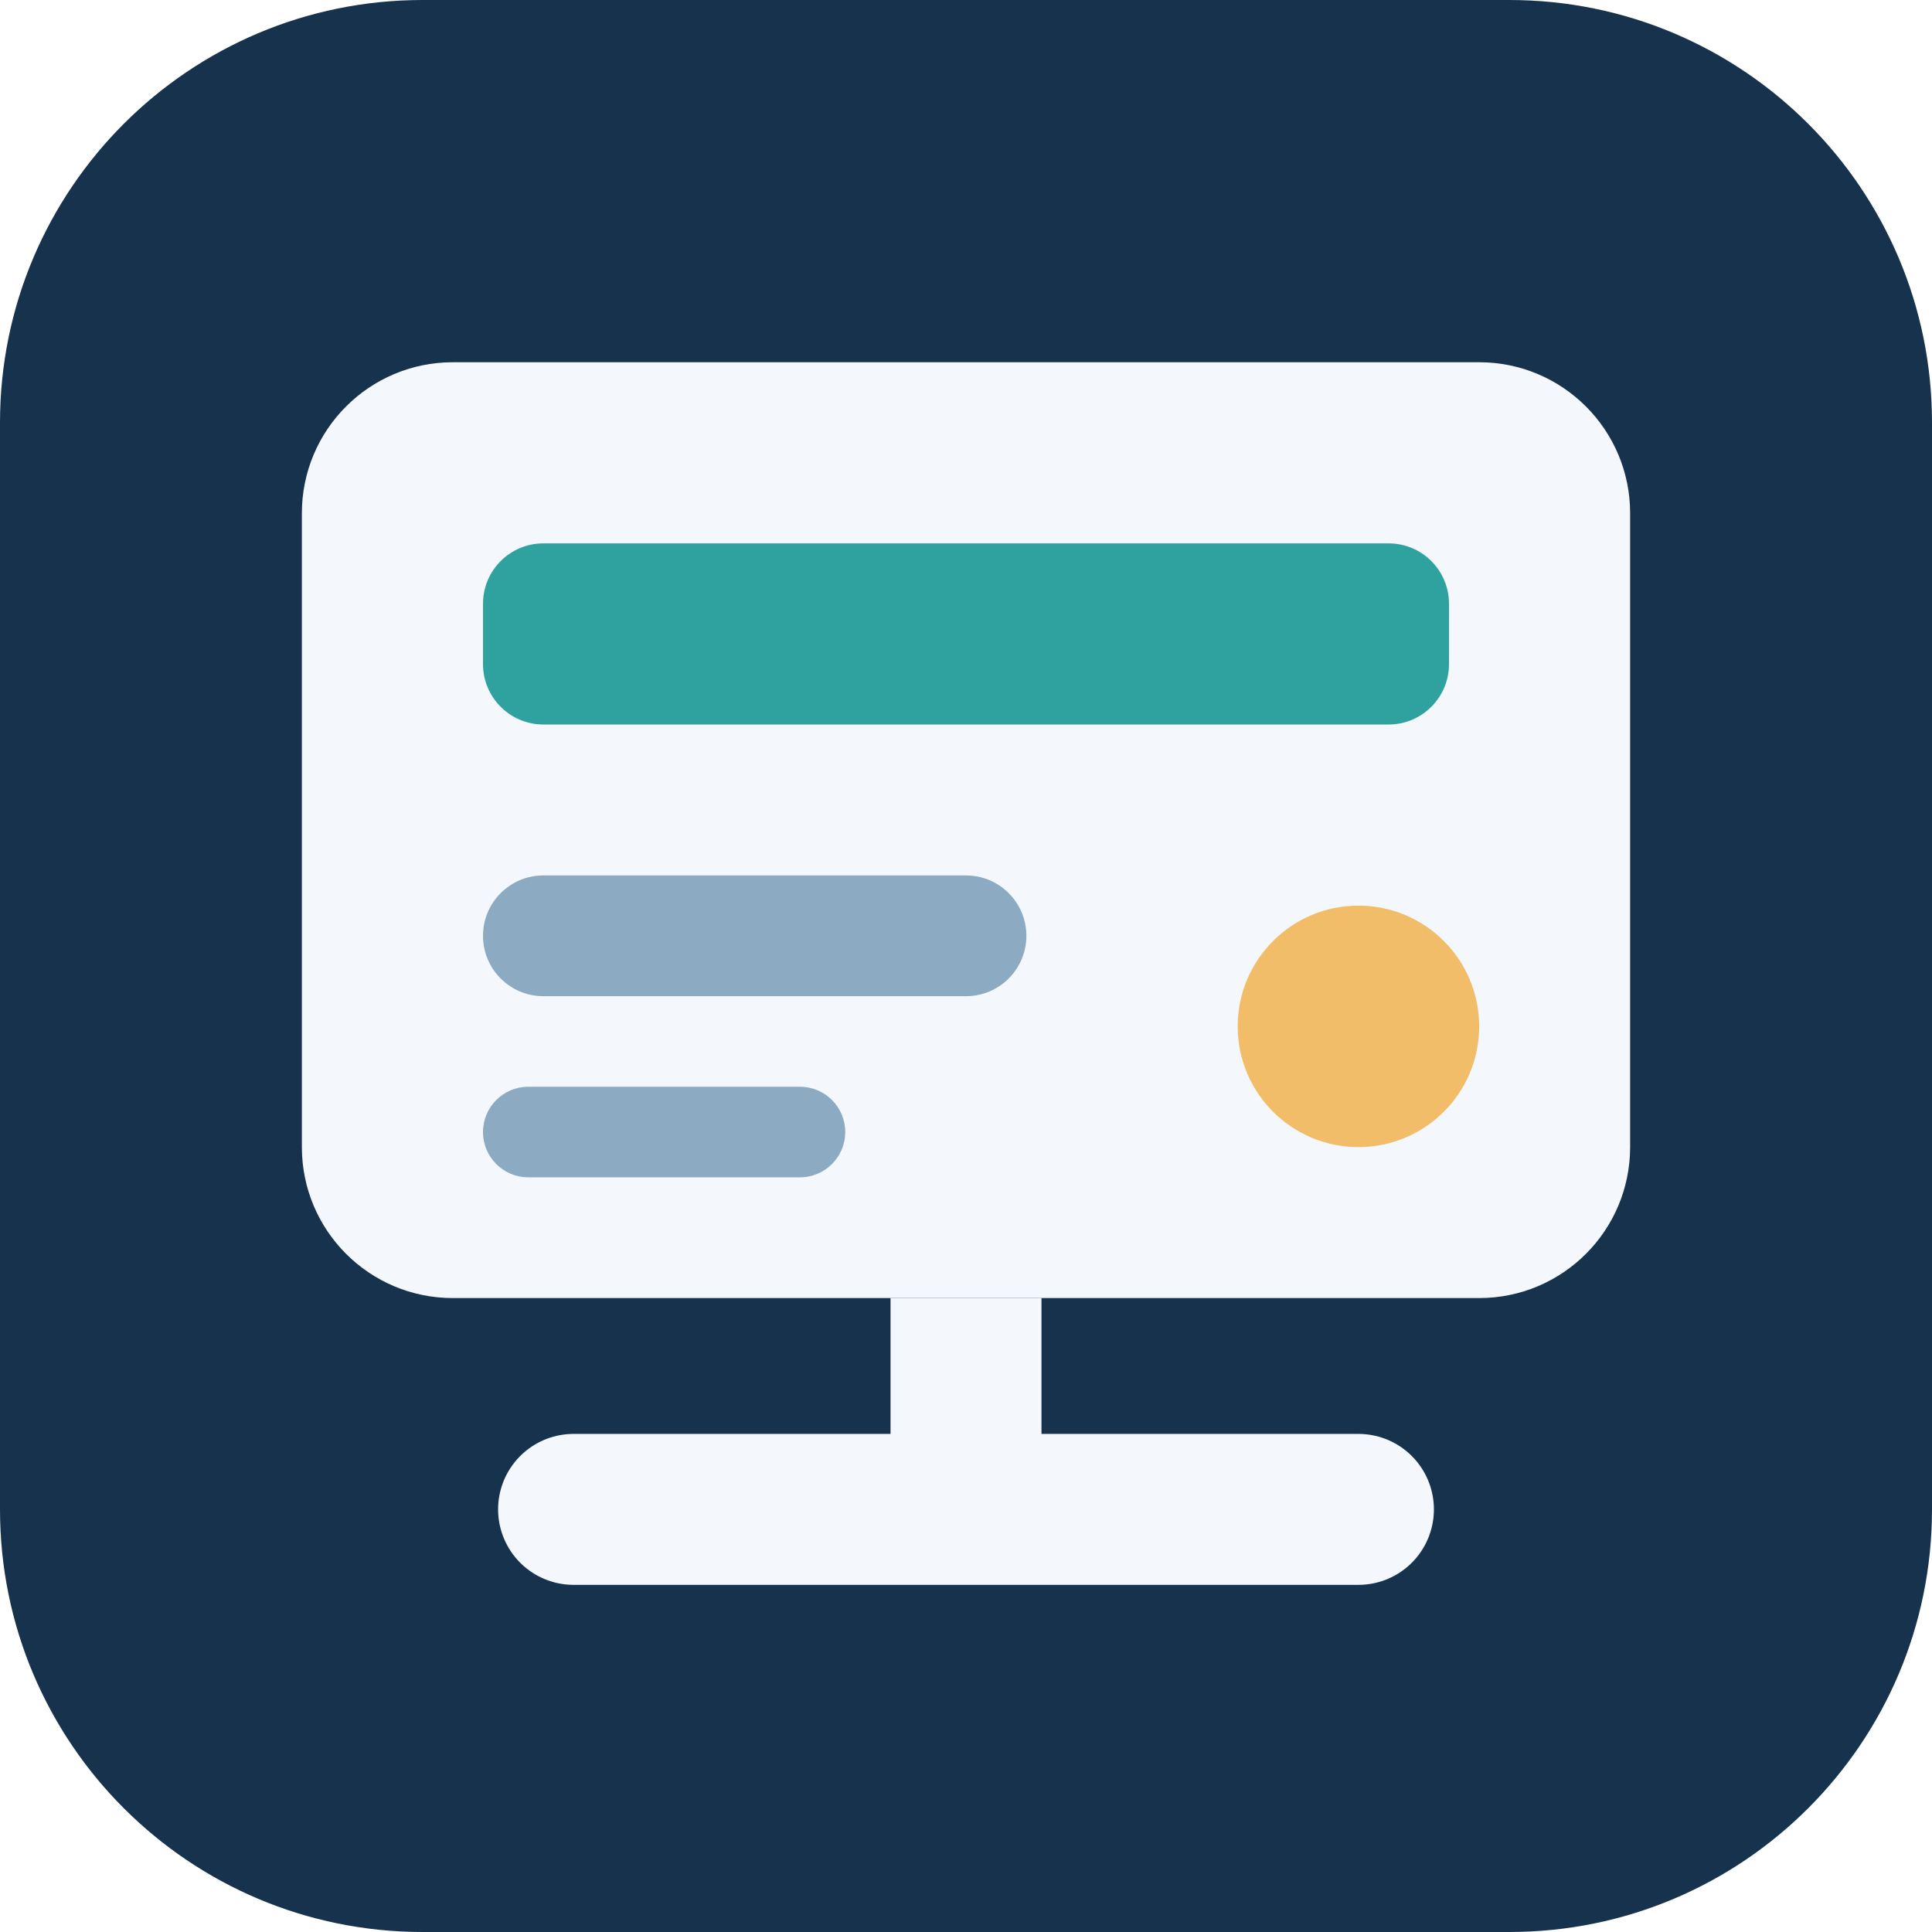
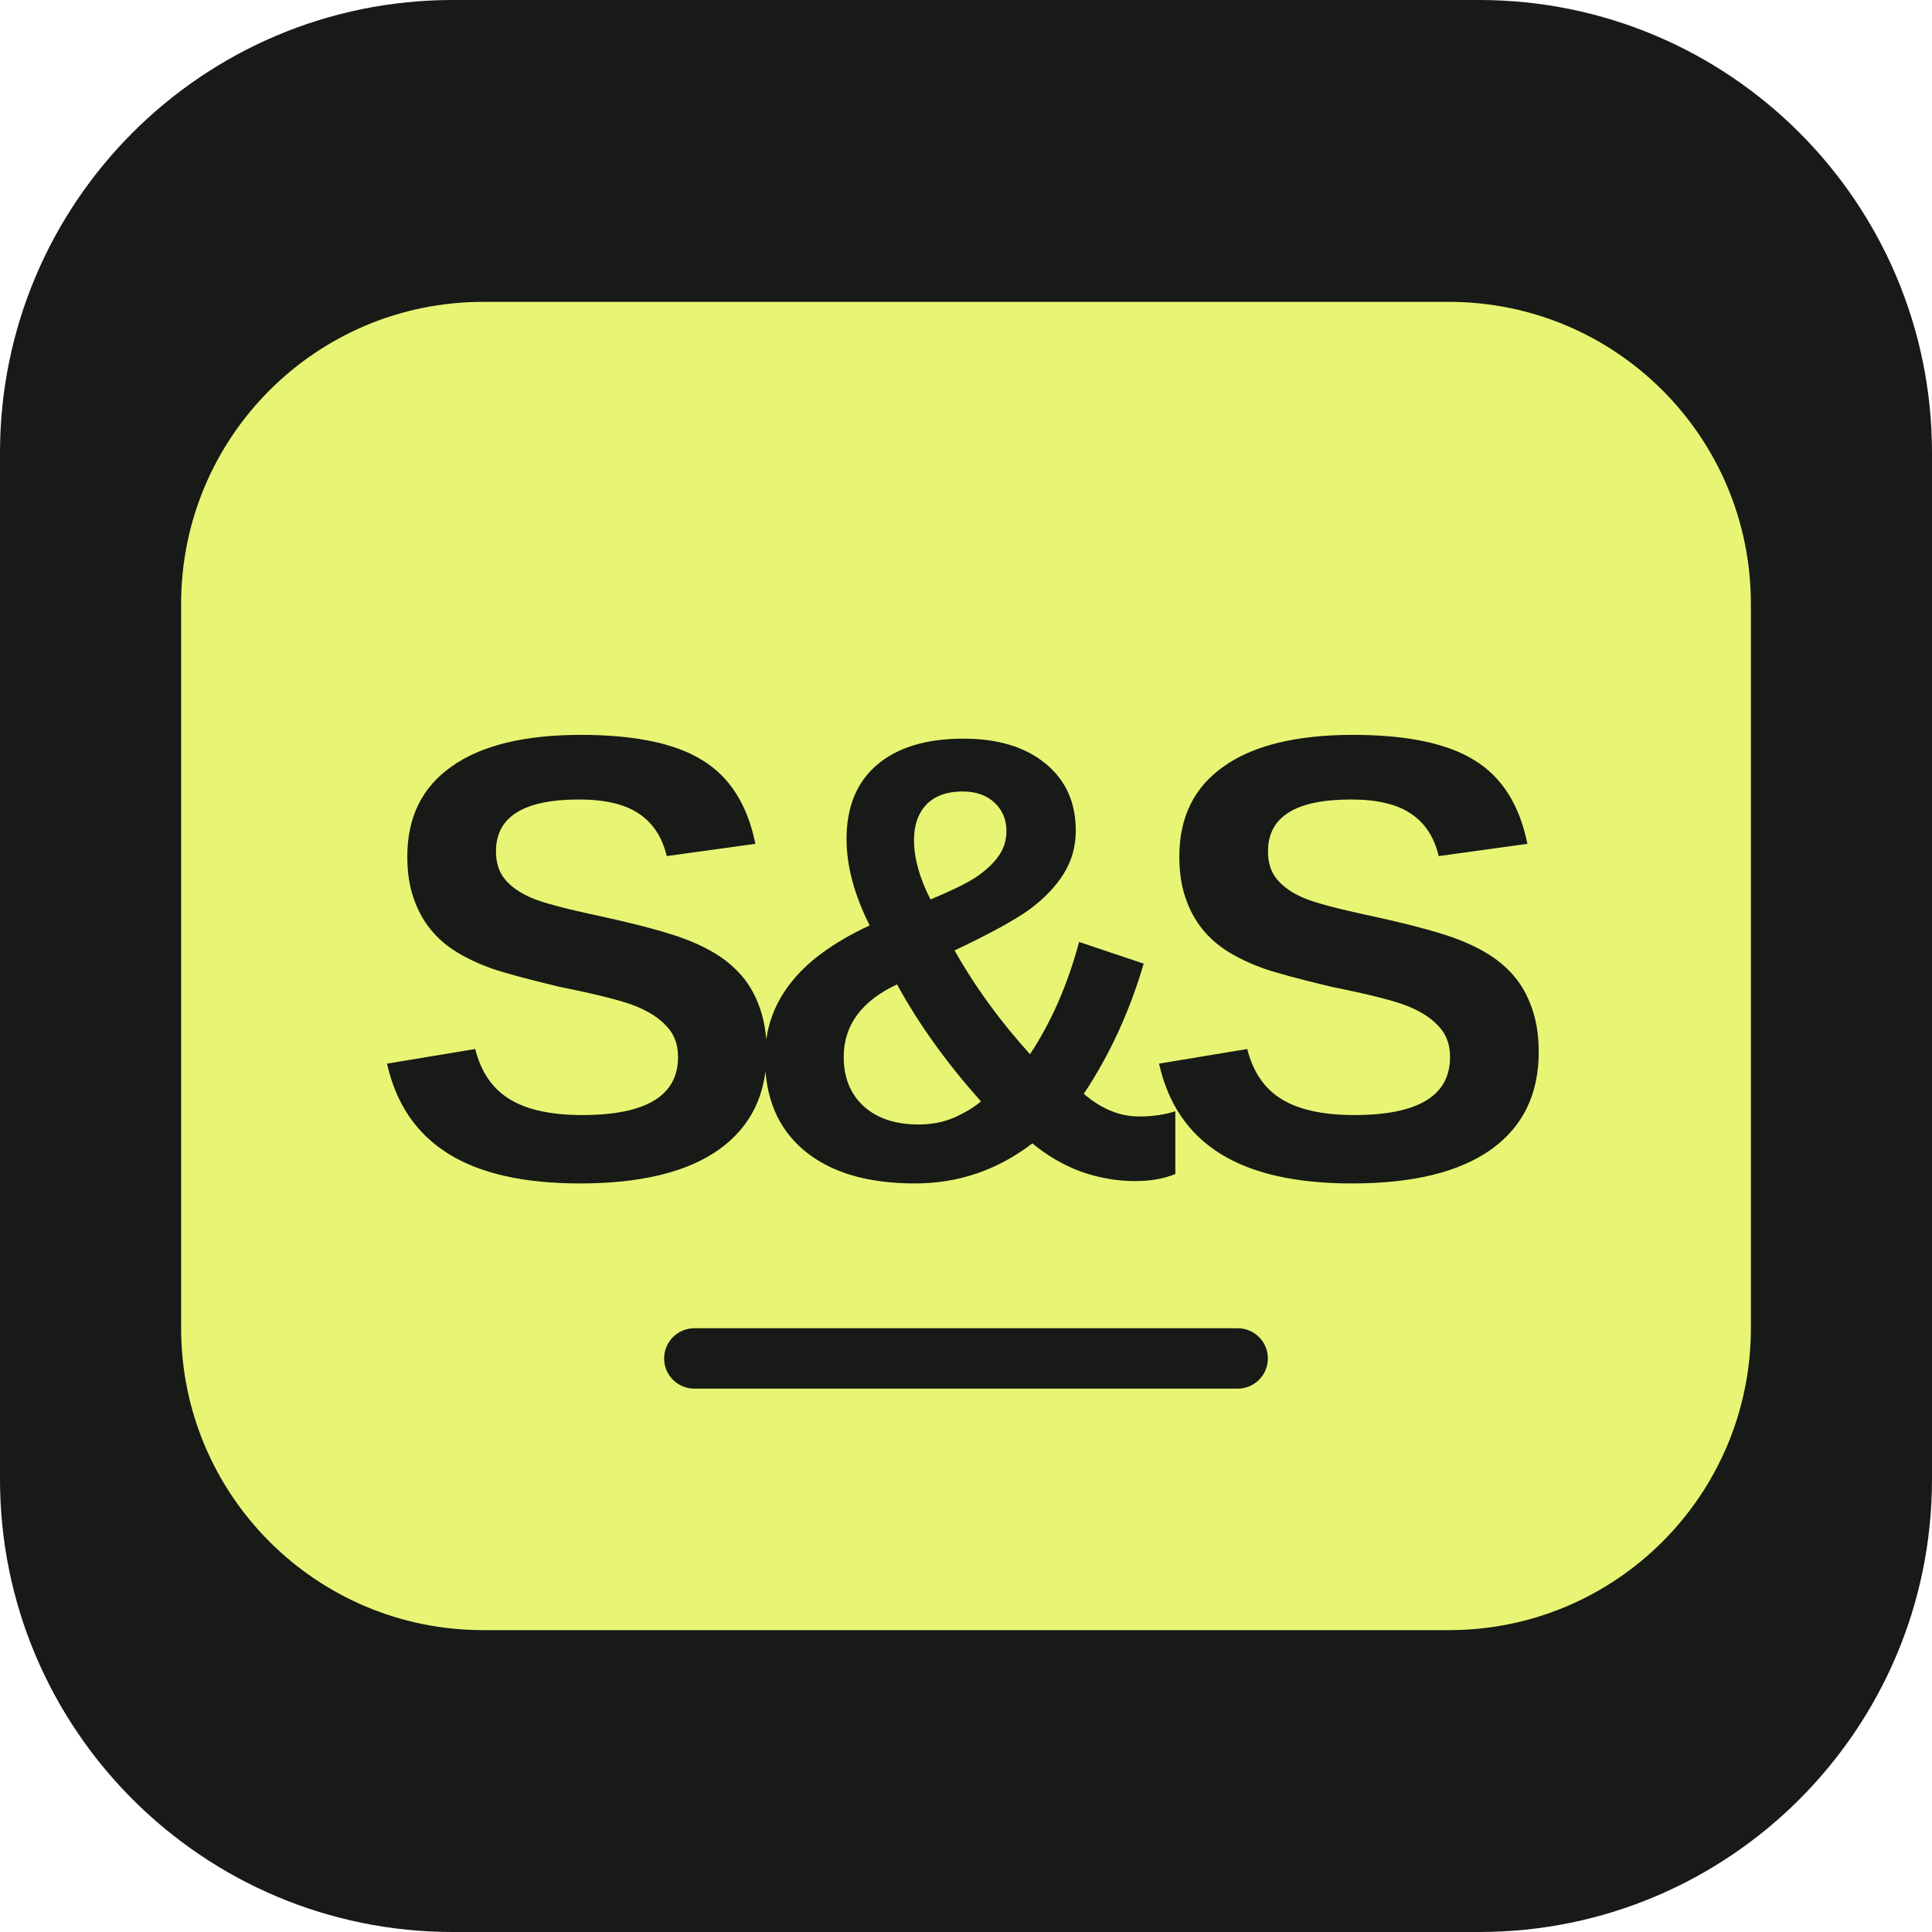
- <svg xmlns="http://www.w3.org/2000/svg" viewBox="0 0 64 64" role="img" aria-label="Table Remote Till">
-   <rect width="64" height="64" rx="14" fill="#17324d" />
-   <rect x="10" y="12" width="44" height="31" rx="5" fill="#f4f8fc" />
-   <rect x="16" y="18" width="32" height="6" rx="2" fill="#2fa2a0" />
-   <rect x="16" y="29" width="18" height="4" rx="2" fill="#8caac1" />
-   <rect x="16" y="36" width="12" height="3" rx="1.5" fill="#8caac1" />
-   <path d="M19 50h26" stroke="#f4f8fc" stroke-width="5" stroke-linecap="round" />
-   <path d="M32 43v7" stroke="#f4f8fc" stroke-width="5" />
-   <circle cx="45" cy="34" r="4" fill="#f2bd69" />
+ <svg xmlns="http://www.w3.org/2000/svg" viewBox="0 0 64 64" role="img" aria-label="S&amp;S Seat &amp; Serve">
+   <rect width="64" height="64" rx="15" fill="#171a16" />
+   <rect x="6" y="10" width="52" height="44" rx="10" fill="#e8f574" />
+   <text x="32" y="39" text-anchor="middle" fill="#171a16" font-family="Arial, Helvetica, sans-serif" font-size="21" font-weight="800" letter-spacing="-1.8">S&amp;S</text>
+   <rect x="22" y="44" width="20" height="2" rx="1" fill="#171a16" />
</svg>
